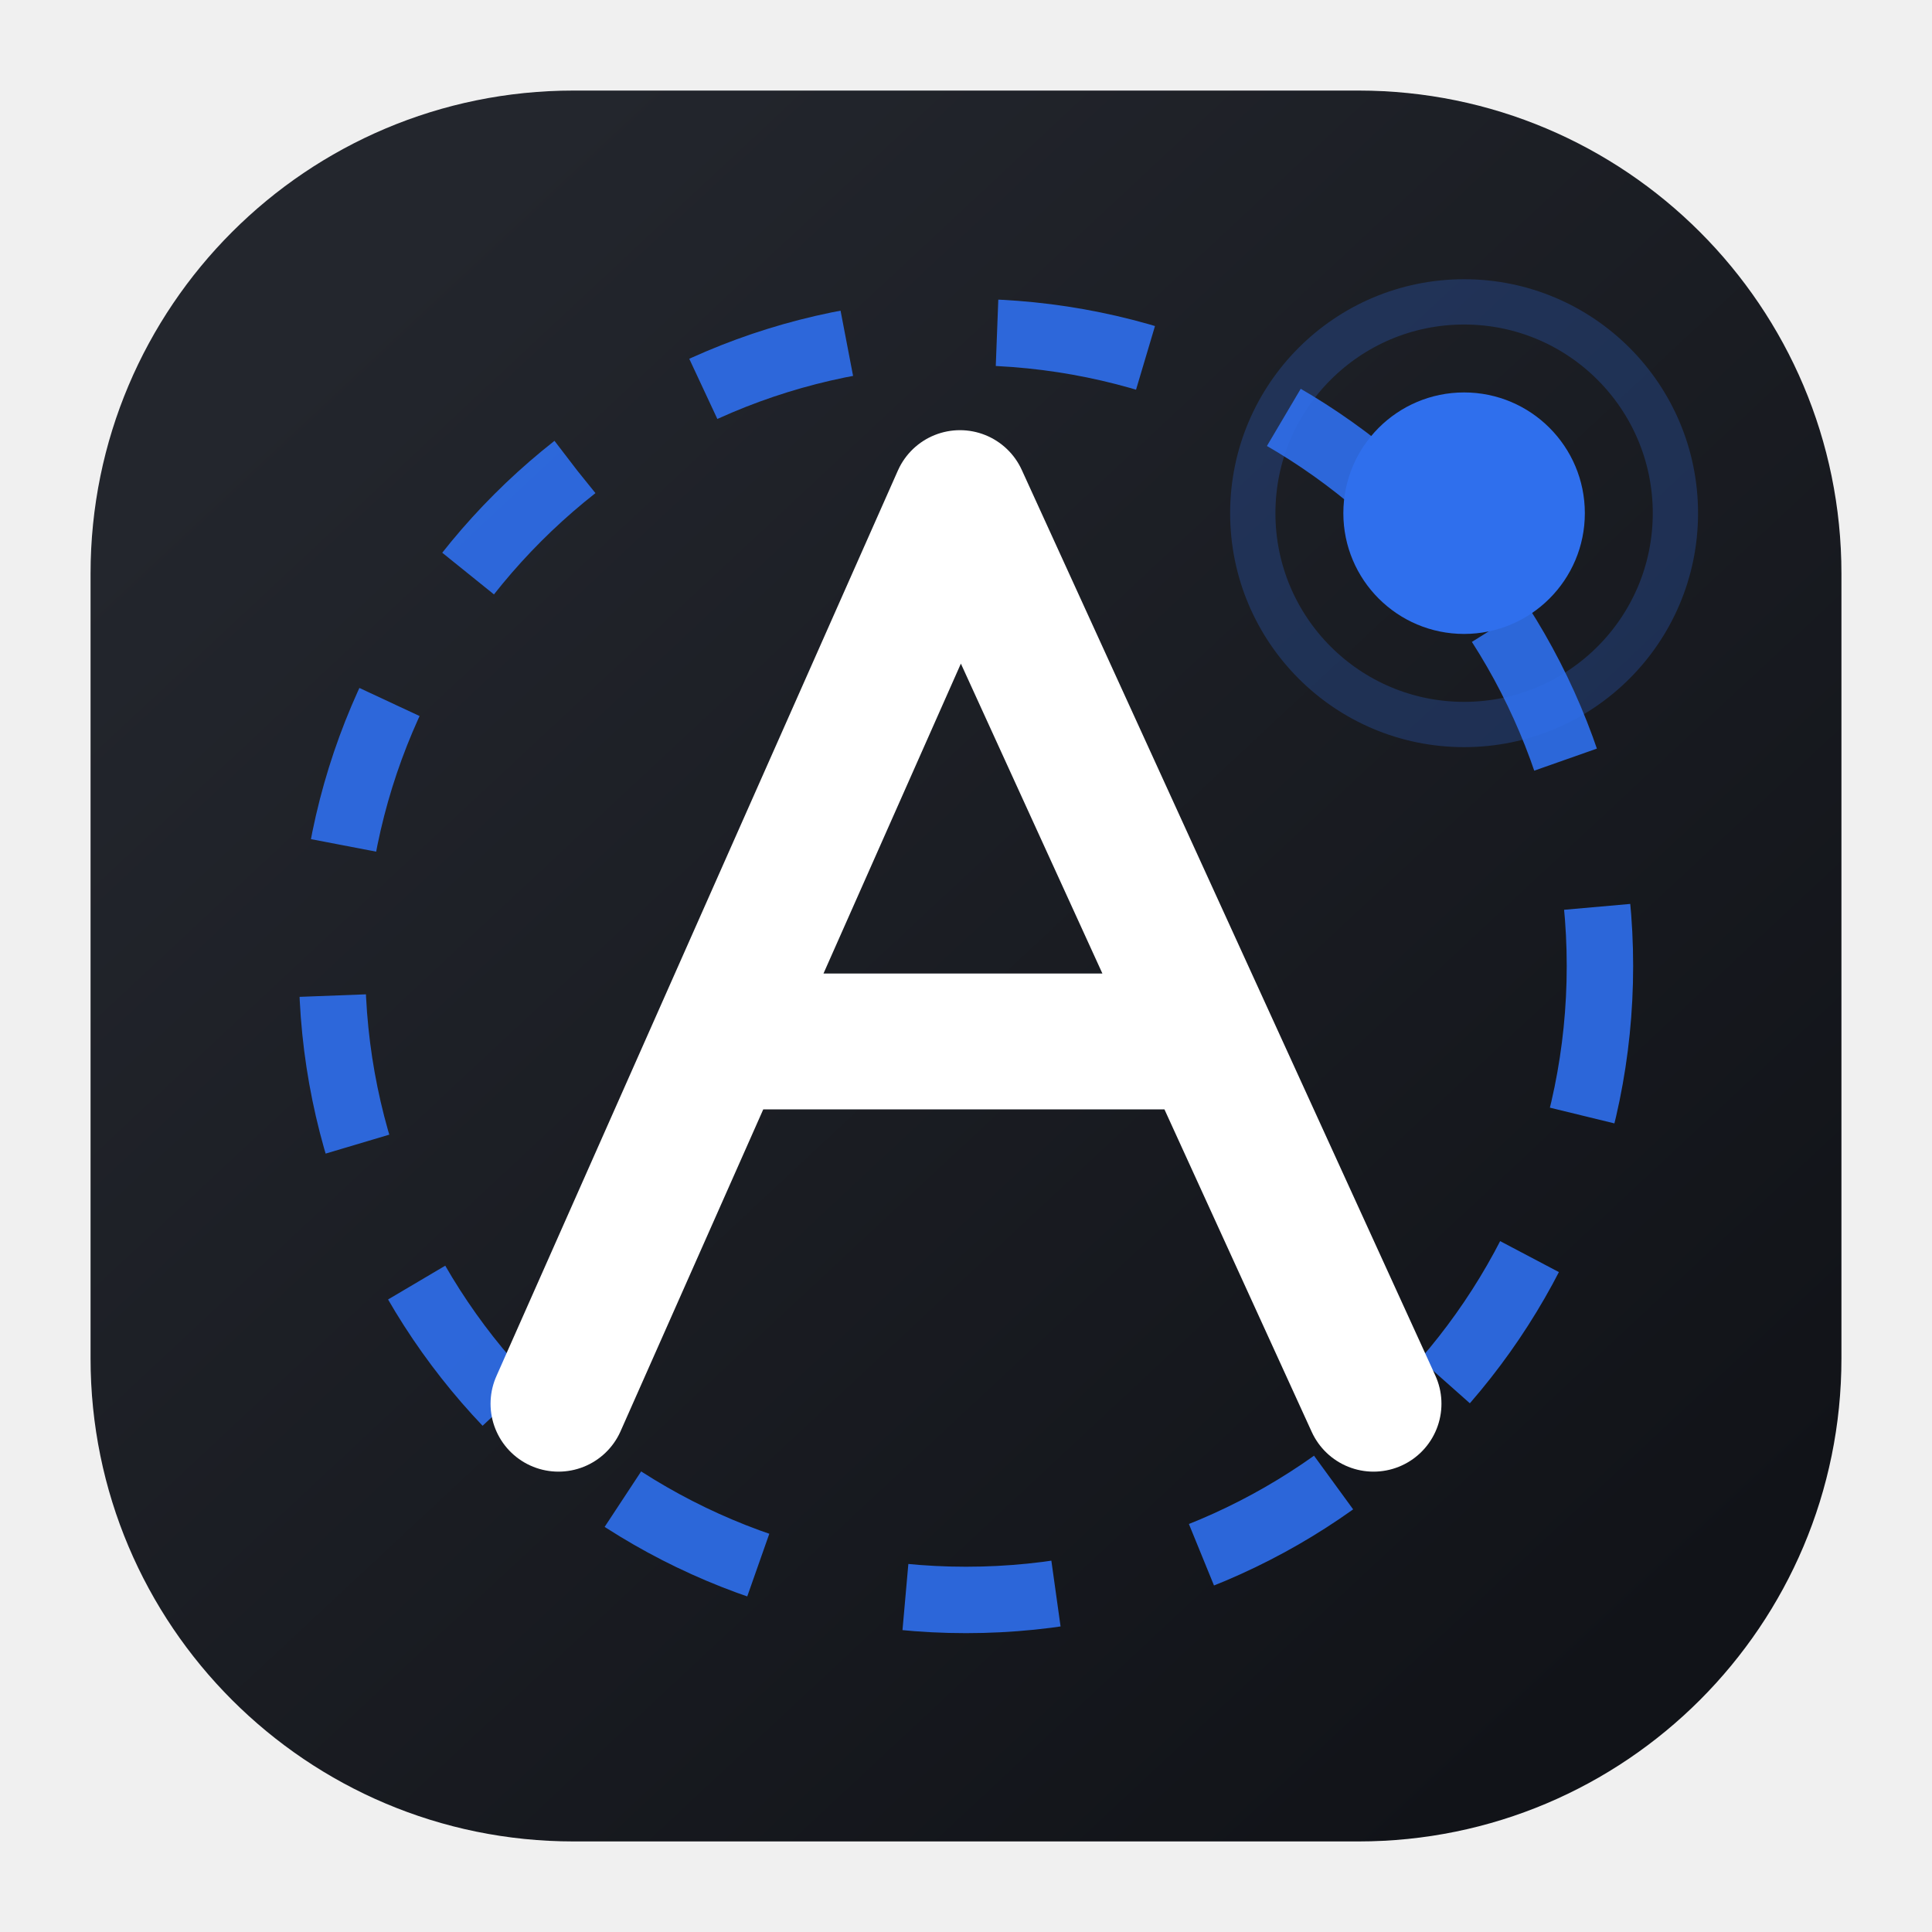
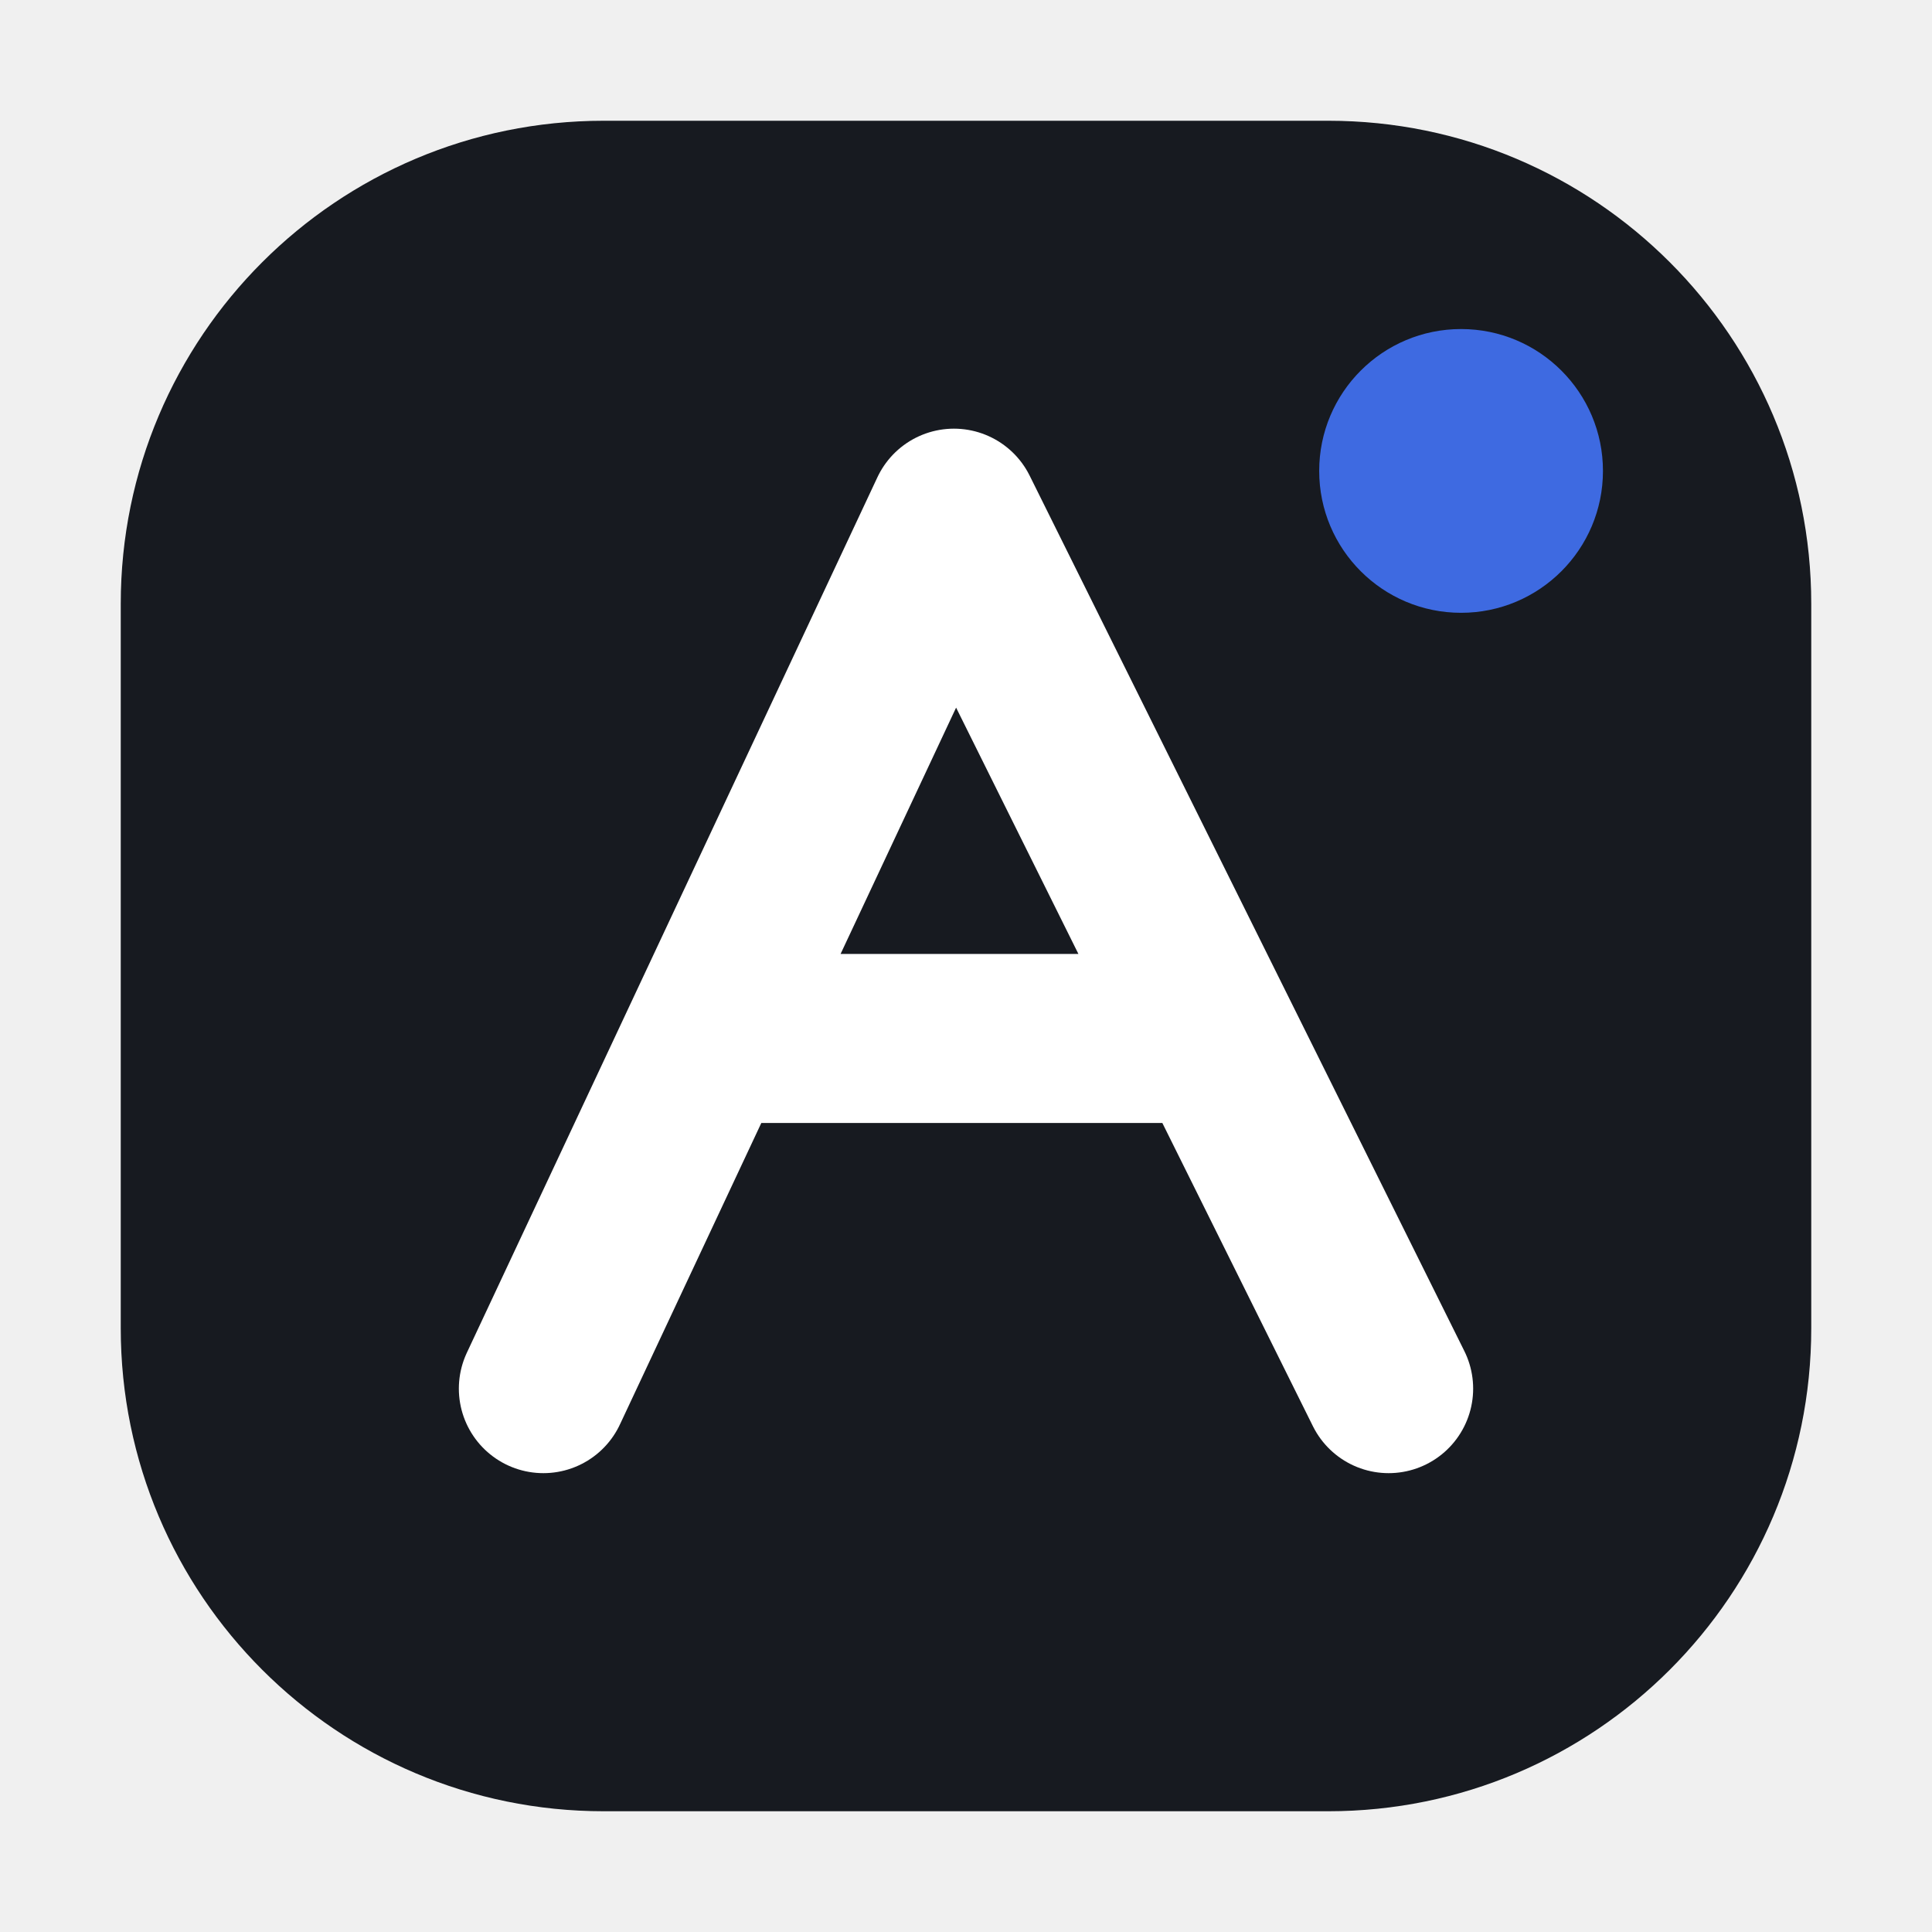
- <svg xmlns="http://www.w3.org/2000/svg" viewBox="0 0 64 64" role="img" aria-label="AegisLand mark">
-   <defs>
-     <linearGradient id="g" x1="12" y1="10" x2="54" y2="55" gradientUnits="userSpaceOnUse">
-       <stop stop-color="#23262d" />
-       <stop offset="1" stop-color="#111318" />
-     </linearGradient>
-   </defs>
-   <rect x="3" y="3" width="58" height="58" rx="16" fill="url(#g)" />
-   <circle cx="32" cy="32" r="21" fill="none" stroke="#2f6fed" stroke-width="2.2" stroke-dasharray="5 5" opacity=".9" />
-   <path d="M18.5 46.5 31.8 16.5 45.5 46.5M24.5 34.5h15" fill="none" stroke="#fff" stroke-width="4.5" stroke-linecap="round" stroke-linejoin="round" />
-   <circle cx="48.5" cy="17" r="4" fill="#2f6fed" />
-   <circle cx="48.5" cy="17" r="7" fill="none" stroke="#2f6fed" stroke-width="1.5" opacity=".25" />
+ <svg xmlns="http://www.w3.org/2000/svg" viewBox="0 0 32 32" role="img" aria-label="AegisLand mark">
+   <rect x="2" y="2" width="28" height="28" rx="8" fill="#171a20" />
+   <path d="M9 23 15.8 8.5 23 23M12.1 17.2h7.7" fill="none" stroke="#fff" stroke-width="2.8" stroke-linecap="round" stroke-linejoin="round" />
+   <circle cx="24.2" cy="7.8" r="2.35" fill="#3e6ae1" />
</svg>
